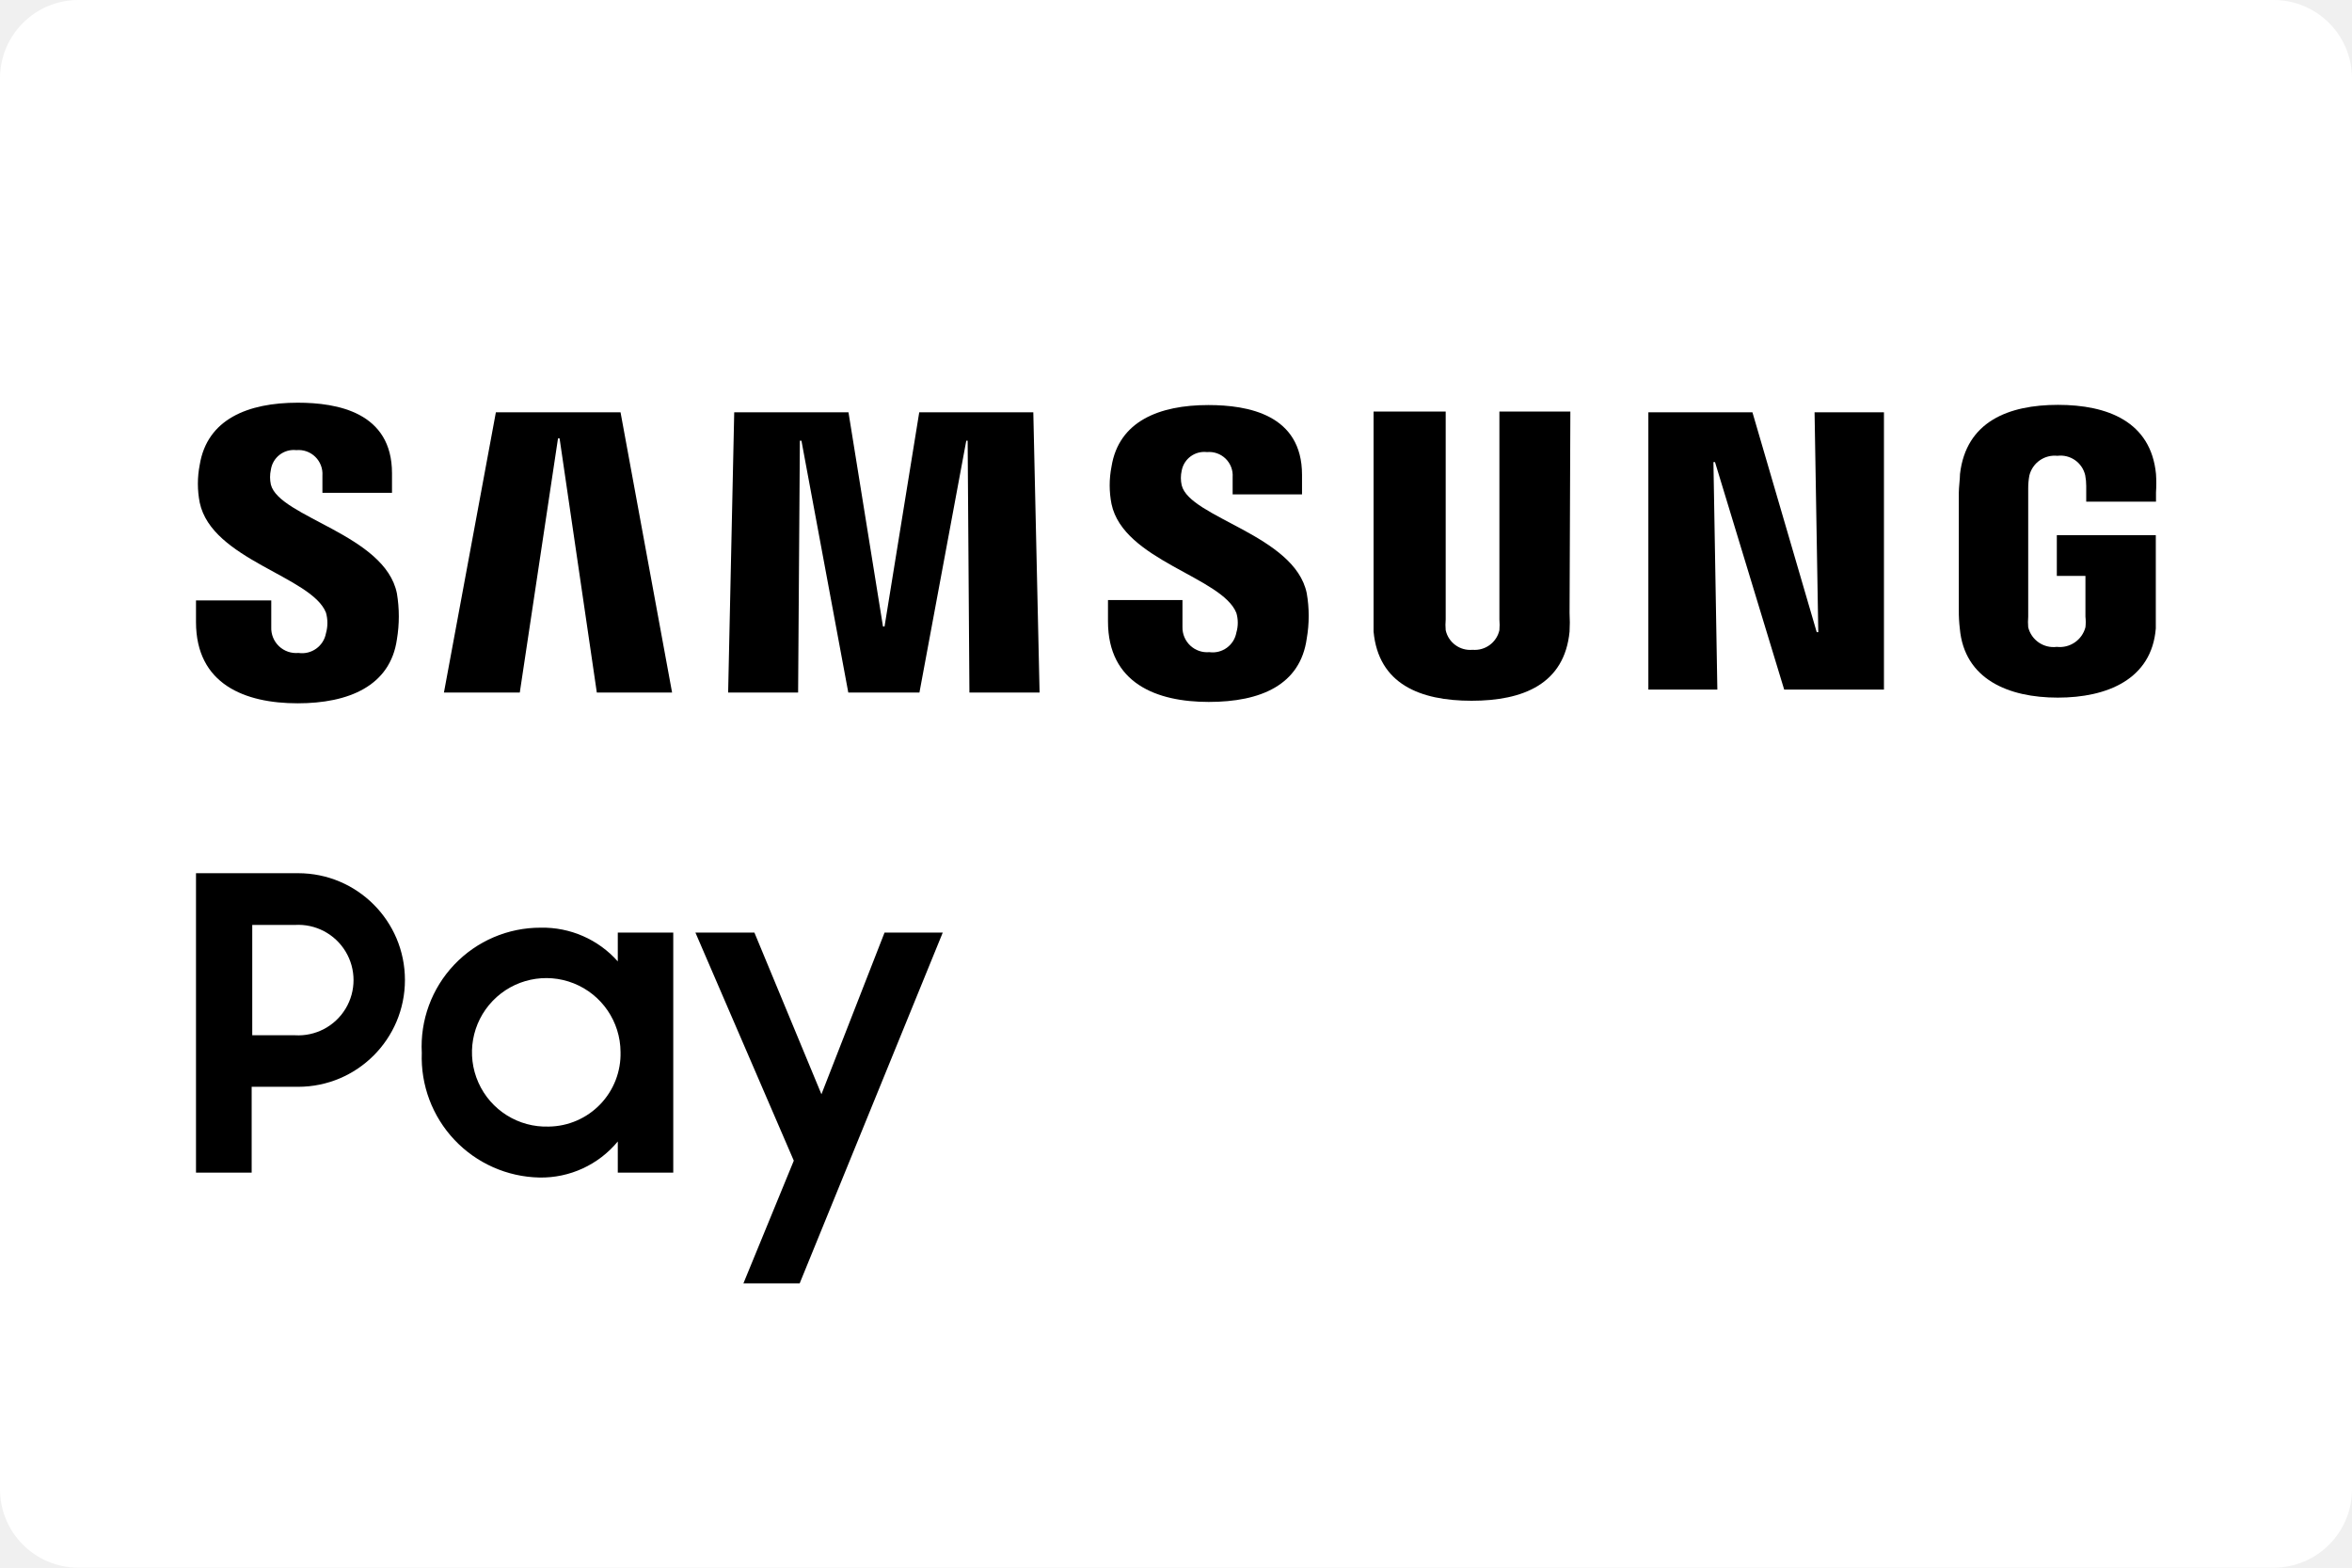
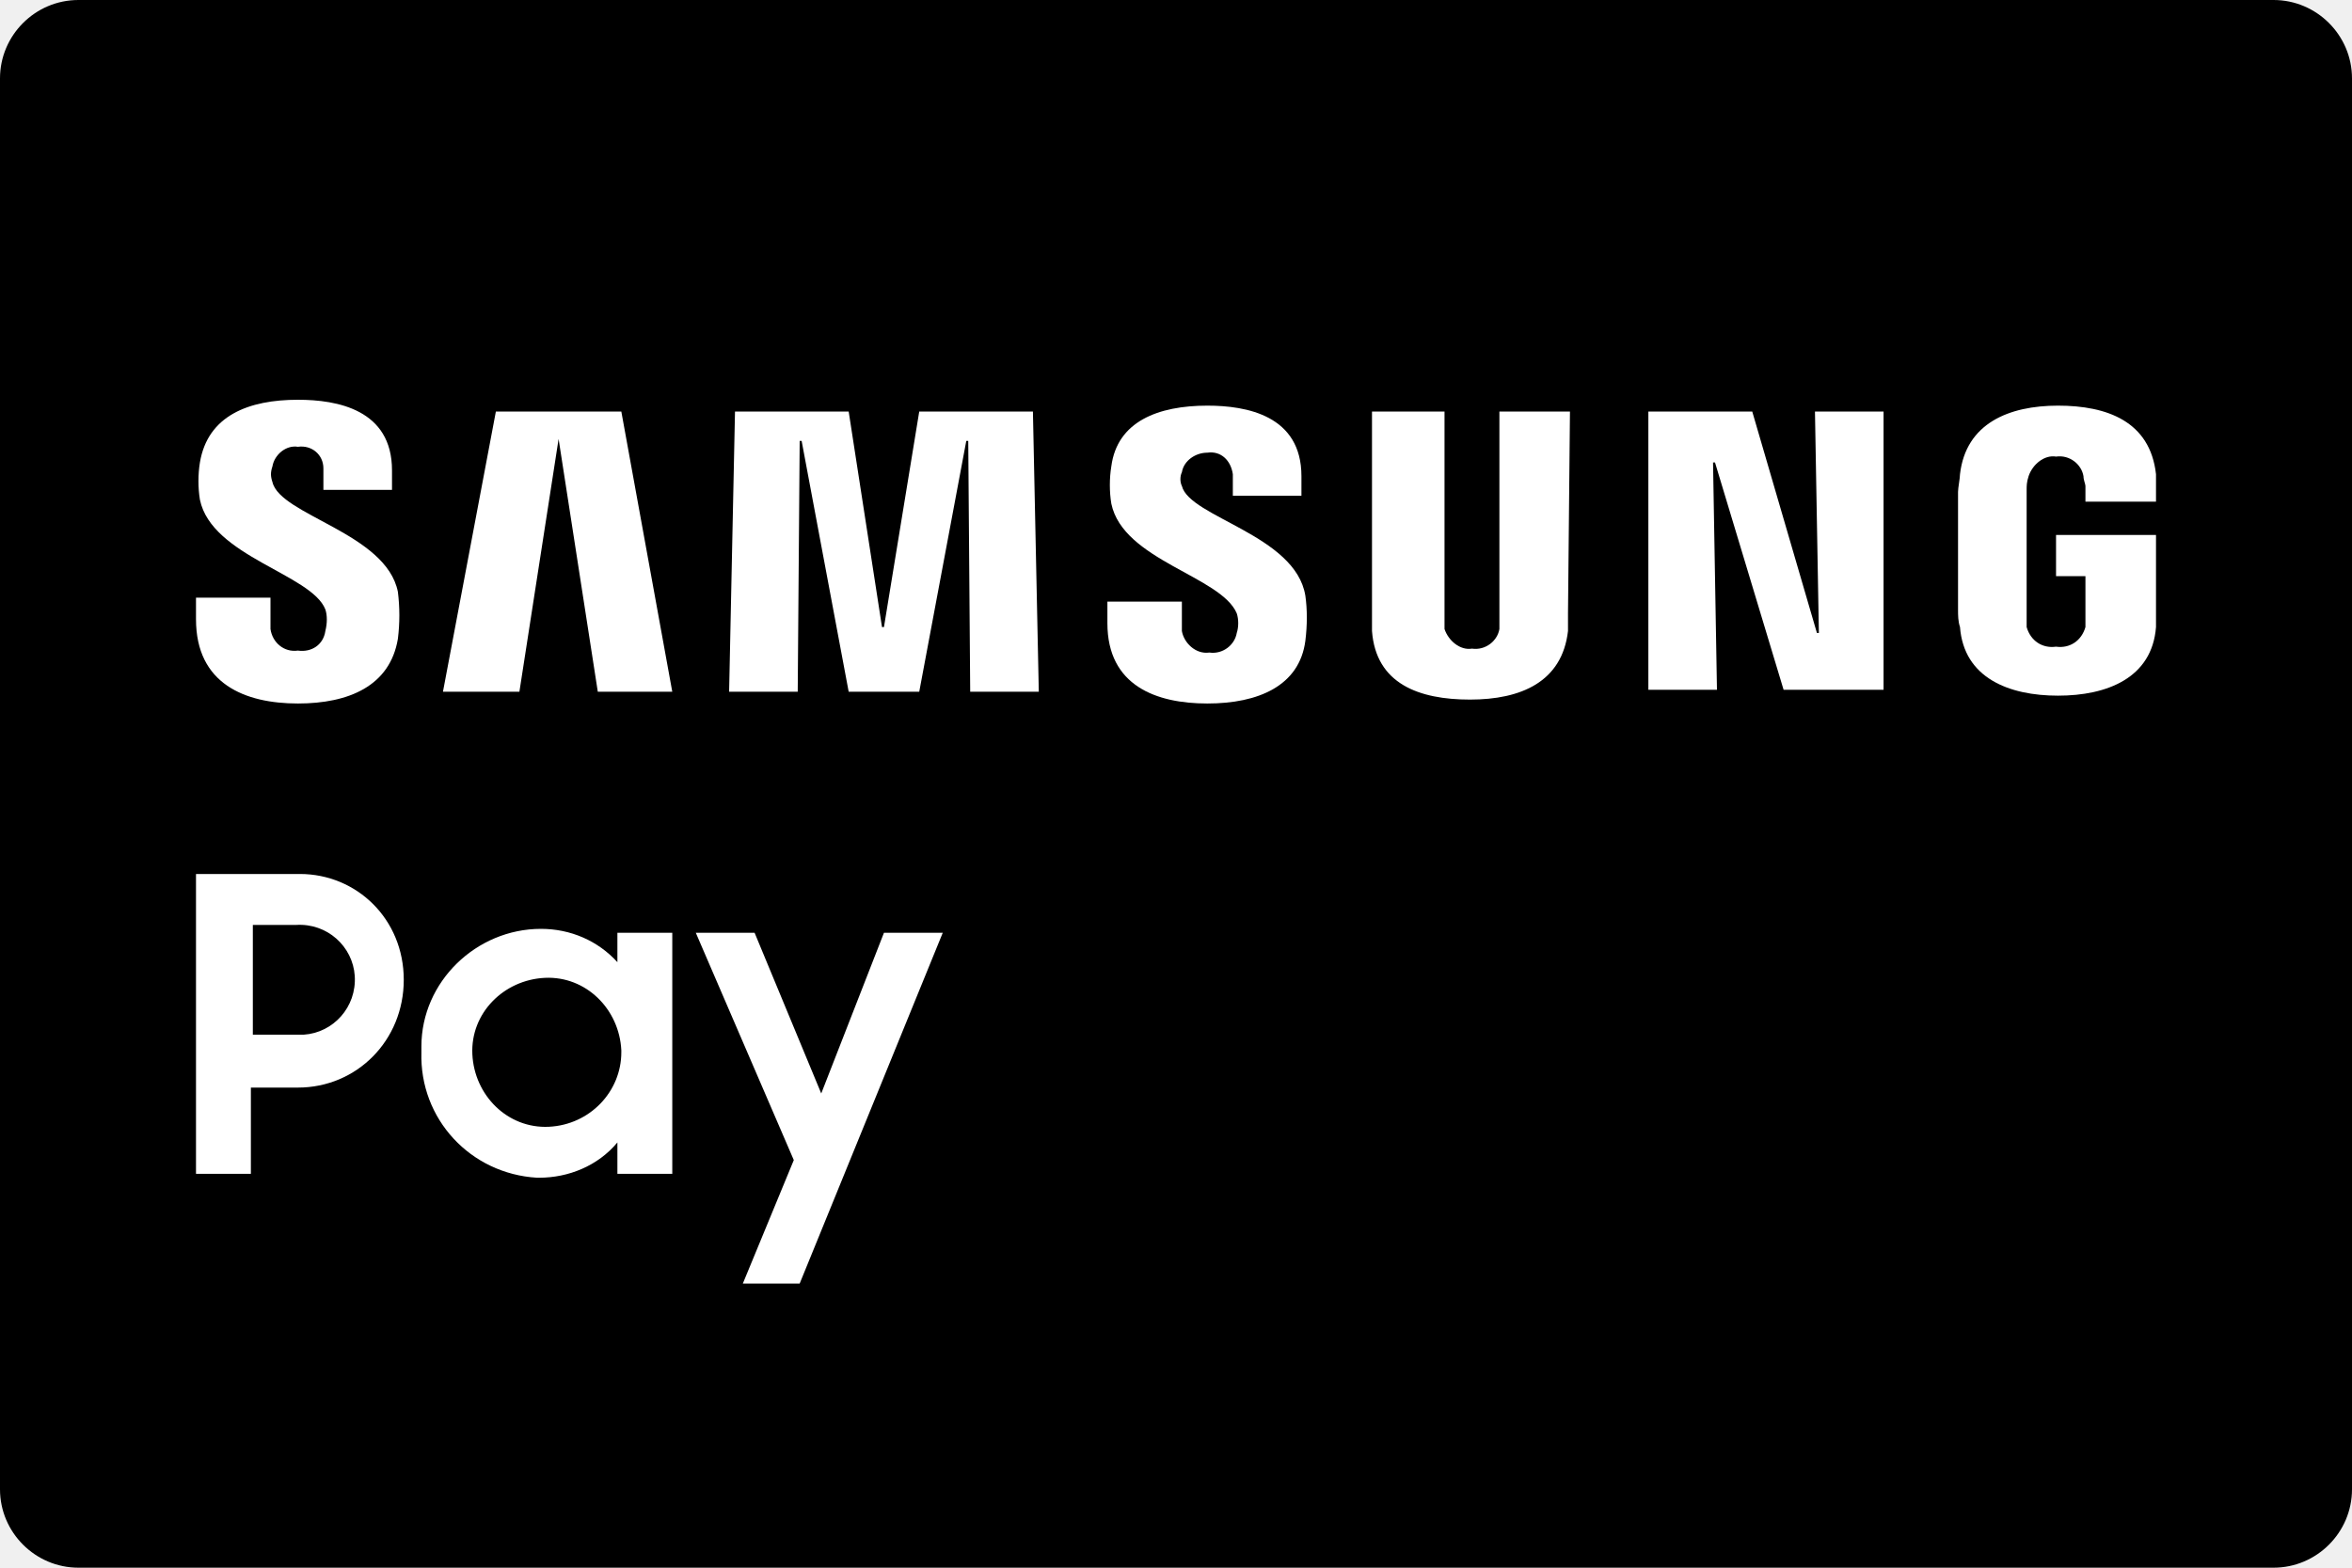
- <svg xmlns="http://www.w3.org/2000/svg" id="ec65834e-0e62-434d-a364-86f052dec34c" data-name="Ebene 1" width="120" height="80" viewBox="0 0 120 80">
-   <rect width="120" height="80" rx="4" style="fill: #fff" />
+ <svg xmlns="http://www.w3.org/2000/svg" version="1.1" id="ec65834e-0e62-434d-a364-86f052dec34c" x="0px" y="0px" viewBox="0 0 120 80" style="enable-background:new 0 0 120 80;" xml:space="preserve">
+   <style type="text/css">
+ 	.st0{fill:#FFFFFF;}
+ </style>
+   <path d="M4,0h112c2.2,0,4,1.8,4,4v72c0,2.2-1.8,4-4,4H4c-2.2,0-4-1.8-4-4V4C0,1.8,1.8,0,4,0z" />
  <g>
-     <path d="M15.26,44.56H10V59.84h2.84V55.46h2.37a5.45,5.45,0,1,0,0-10.9Zm-.21,8.27H12.87V47.2h2.18a2.82,2.82,0,1,1,0,5.63Z" />
-     <path d="M31.52,49.06a5.12,5.12,0,0,0-3.93-1.72,6.06,6.06,0,0,0-6.07,6.39,6.13,6.13,0,0,0,6,6.36,5.07,5.07,0,0,0,4-1.84v1.59h2.83V47.59H31.52ZM28,57.49a3.79,3.79,0,1,1,3.66-3.81A3.71,3.71,0,0,1,28,57.49Z" />
-     <polygon points="41.91 55.84 38.49 47.59 35.48 47.59 40.5 59.23 37.93 65.49 40.8 65.49 48.1 47.59 45.13 47.59 41.91 55.84" />
-     <polygon points="92.77 32.26 92.69 32.26 89.41 21.04 84.1 21.04 84.1 35.19 87.62 35.19 87.42 23.58 87.5 23.58 91.03 35.19 96.12 35.19 96.12 21.04 92.58 21.04 92.77 32.26" />
-     <polygon points="28.47 22.37 28.55 22.37 30.45 35.34 34.29 35.34 31.66 21.04 25.3 21.04 22.65 35.34 26.52 35.34 28.47 22.37" />
-     <polygon points="46.9 21.04 45.13 31.97 45.05 31.97 43.29 21.04 37.46 21.04 37.15 35.34 40.72 35.34 40.81 22.49 40.89 22.49 43.28 35.34 46.91 35.34 49.3 22.49 49.37 22.49 49.46 35.34 53.04 35.34 52.72 21.04 46.9 21.04" />
-     <path d="M15.19,35.89c2.59,0,4.72-.88,5.06-3.26a7.11,7.11,0,0,0,0-2.35c-.6-3-6-3.88-6.43-5.55a1.77,1.77,0,0,1,0-.76,1.18,1.18,0,0,1,1.3-1,1.22,1.22,0,0,1,1.33,1.3v.88H20v-1c0-3.11-2.79-3.6-4.81-3.6-2.54,0-4.62.84-5,3.17a5,5,0,0,0,0,1.93c.62,2.92,5.7,3.76,6.44,5.61h0a1.93,1.93,0,0,1,0,1.06,1.24,1.24,0,0,1-1.4,1A1.27,1.27,0,0,1,13.84,32V30.64H10v1.1C10,34.93,12.51,35.89,15.19,35.89Z" />
-     <path d="M60.29,24.76a1.68,1.68,0,0,1,0-.74,1.17,1.17,0,0,1,1.29-.95,1.2,1.2,0,0,1,1.31,1.28v.88h3.54v-1c0-3.08-2.77-3.56-4.78-3.56-2.51,0-4.57.83-4.94,3.14a4.93,4.93,0,0,0,0,1.91c.61,2.89,5.64,3.72,6.37,5.56h0a1.77,1.77,0,0,1,0,1,1.23,1.23,0,0,1-1.38,1A1.26,1.26,0,0,1,60.33,32V30.62h-3.8v1.09c0,3.16,2.48,4.11,5.14,4.11s4.67-.87,5-3.23a6.73,6.73,0,0,0,0-2.32C66.06,27.3,60.69,26.42,60.29,24.76Z" />
-     <path d="M80.12,21H76.5V31.61a3.14,3.14,0,0,1,0,.55,1.29,1.29,0,0,1-1.37,1h0a1.28,1.28,0,0,1-1.37-1,3.09,3.09,0,0,1,0-.55V21H70.08V31.29c0,.26,0,.8,0,.94.25,2.67,2.36,3.53,5,3.53s4.74-.86,5-3.53a8.34,8.34,0,0,0,0-.94Z" />
-     <path d="M104.94,27.31v2.08h1.46v2.08a2.38,2.38,0,0,1,0,.54,1.35,1.35,0,0,1-1.46,1h0a1.33,1.33,0,0,1-1.46-1,3.12,3.12,0,0,1,0-.54V24.93a3.48,3.48,0,0,1,.06-.67,1.33,1.33,0,0,1,1.43-1,1.29,1.29,0,0,1,1.42,1,2.89,2.89,0,0,1,.05.54v.8H110v-.47a7.21,7.21,0,0,0,0-.94c-.26-2.68-2.48-3.53-5-3.53s-4.69.85-5,3.53c0,.24-.06.68-.06.94v6a7.33,7.33,0,0,0,.05.94c.23,2.6,2.49,3.53,5,3.53s4.79-.93,5-3.53c0-.47,0-.67,0-.94V27.31Z" />
+     <path class="st0" d="M15.3,44.6H10v15.3h2.8v-4.4h2.4c3,0,5.4-2.4,5.4-5.5S18.2,44.6,15.3,44.6L15.3,44.6z M15.1,52.8h-2.2v-5.6   h2.2c1.6-0.1,2.9,1.1,3,2.6c0.1,1.6-1.1,2.9-2.6,3C15.3,52.8,15.2,52.8,15.1,52.8z" />
+     <path class="st0" d="M31.5,49.1c-1-1.1-2.4-1.7-3.9-1.7c-3.3,0-6.1,2.7-6.1,6c0,0.1,0,0.2,0,0.3c-0.1,3.4,2.5,6.2,5.9,6.4   c0,0,0.1,0,0.1,0c1.5,0,3-0.6,4-1.8v1.6h2.8V47.6h-2.8V49.1z M28,57.5c-2.1,0.1-3.8-1.6-3.9-3.7c-0.1-2.1,1.6-3.8,3.7-3.9   c2.1-0.1,3.8,1.6,3.9,3.7c0,0,0,0.1,0,0.1C31.7,55.7,30.1,57.4,28,57.5C28,57.5,28,57.5,28,57.5z" />
+     <polygon class="st0" points="41.9,55.8 38.5,47.6 35.5,47.6 40.5,59.2 37.9,65.5 40.8,65.5 48.1,47.6 45.1,47.6  " />
+     <polygon class="st0" points="92.8,32.3 92.7,32.3 89.4,21 84.1,21 84.1,35.2 87.6,35.2 87.4,23.6 87.5,23.6 91,35.2 96.1,35.2    96.1,21 92.6,21  " />
+     <polygon class="st0" points="28.5,22.4 28.5,22.4 30.5,35.3 34.3,35.3 31.7,21 25.3,21 22.6,35.3 26.5,35.3  " />
+     <polygon class="st0" points="46.9,21 45.1,32 45,32 43.3,21 37.5,21 37.2,35.3 40.7,35.3 40.8,22.5 40.9,22.5 43.3,35.3 46.9,35.3    49.3,22.5 49.4,22.5 49.5,35.3 53,35.3 52.7,21  " />
+     <path class="st0" d="M15.2,35.9c2.6,0,4.7-0.9,5.1-3.3c0.1-0.8,0.1-1.6,0-2.4c-0.6-3-6-3.9-6.4-5.6c-0.1-0.3-0.1-0.5,0-0.8   c0.1-0.6,0.7-1.1,1.3-1c0.7-0.1,1.3,0.4,1.3,1.1c0,0.1,0,0.1,0,0.2v0.9H20v-1c0-3.1-2.8-3.6-4.8-3.6c-2.5,0-4.6,0.8-5,3.2   c-0.1,0.6-0.1,1.3,0,1.9c0.6,2.9,5.7,3.8,6.4,5.6l0,0c0.1,0.3,0.1,0.7,0,1.1c-0.1,0.7-0.7,1.1-1.4,1c-0.7,0.1-1.3-0.4-1.4-1.1   c0-0.1,0-0.1,0-0.2v-1.4H10v1.1C10,34.9,12.5,35.9,15.2,35.9z" />
+     <path class="st0" d="M60.3,24.8c-0.1-0.2-0.1-0.5,0-0.7c0.1-0.6,0.7-1,1.3-1c0.7-0.1,1.2,0.4,1.3,1.1c0,0.1,0,0.1,0,0.2v0.9h3.5v-1   c0-3.1-2.8-3.6-4.8-3.6c-2.5,0-4.6,0.8-4.9,3.1c-0.1,0.6-0.1,1.3,0,1.9c0.6,2.9,5.6,3.7,6.4,5.6l0,0c0.1,0.3,0.1,0.7,0,1   c-0.1,0.6-0.7,1.1-1.4,1c-0.7,0.1-1.3-0.5-1.4-1.1c0,0,0-0.1,0-0.1v-1.4h-3.8v1.1c0,3.2,2.5,4.1,5.1,4.1s4.7-0.9,5-3.2   c0.1-0.8,0.1-1.6,0-2.3C66.1,27.3,60.7,26.4,60.3,24.8z" />
+     <path class="st0" d="M80.1,21h-3.6v10.6c0,0.2,0,0.4,0,0.5c-0.1,0.6-0.7,1.1-1.4,1l0,0c-0.6,0.1-1.2-0.4-1.4-1c0-0.2,0-0.4,0-0.5   V21h-3.7v10.3c0,0.3,0,0.8,0,0.9c0.2,2.7,2.4,3.5,5,3.5s4.7-0.9,5-3.5c0-0.3,0-0.6,0-0.9L80.1,21z" />
+     <path class="st0" d="M104.9,27.3v2.1h1.5v2.1c0,0.2,0,0.4,0,0.5c-0.2,0.7-0.8,1.1-1.5,1l0,0c-0.7,0.1-1.3-0.3-1.5-1   c0-0.2,0-0.4,0-0.5v-6.5c0-0.2,0-0.4,0.1-0.7c0.2-0.6,0.8-1.1,1.4-1c0.7-0.1,1.3,0.4,1.4,1c0,0.2,0.1,0.4,0.1,0.5v0.8h3.6v-0.5   c0-0.3,0-0.6,0-0.9c-0.3-2.7-2.5-3.5-5-3.5s-4.7,0.9-5,3.5c0,0.2-0.1,0.7-0.1,0.9v6c0,0.3,0,0.6,0.1,0.9c0.2,2.6,2.5,3.5,5,3.5   s4.8-0.9,5-3.5c0-0.5,0-0.7,0-0.9v-3.8H104.9z" />
  </g>
</svg>
